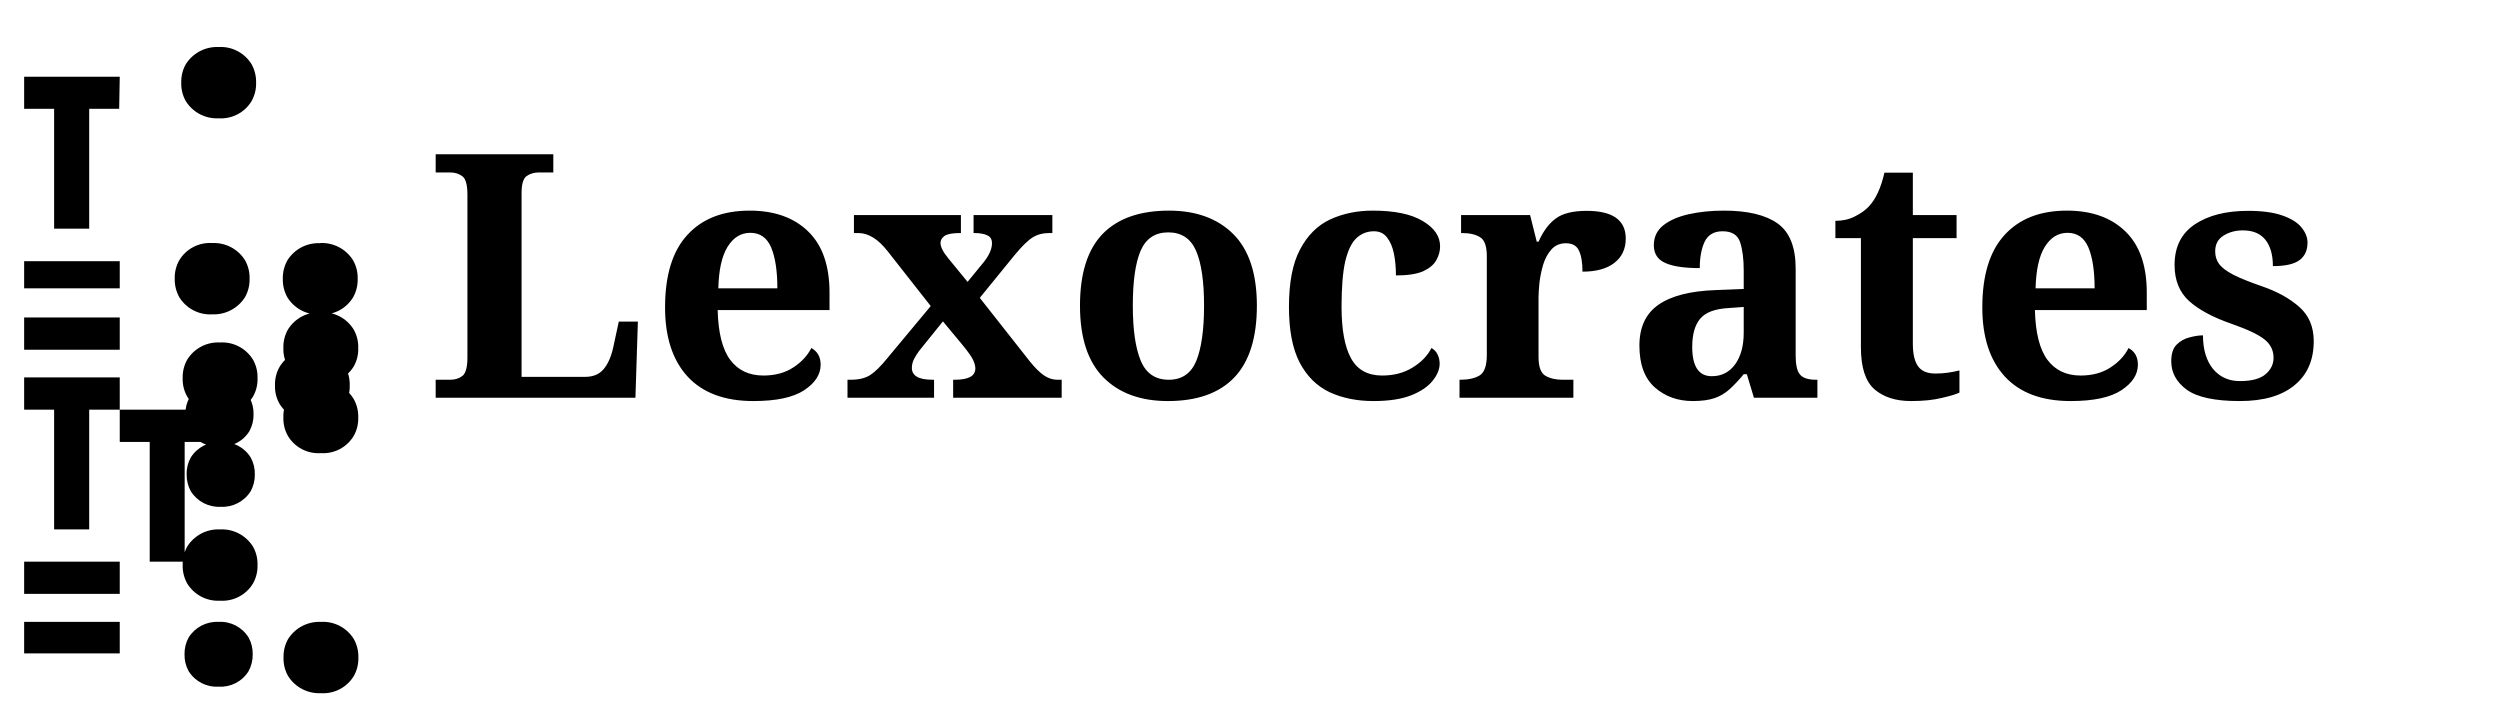
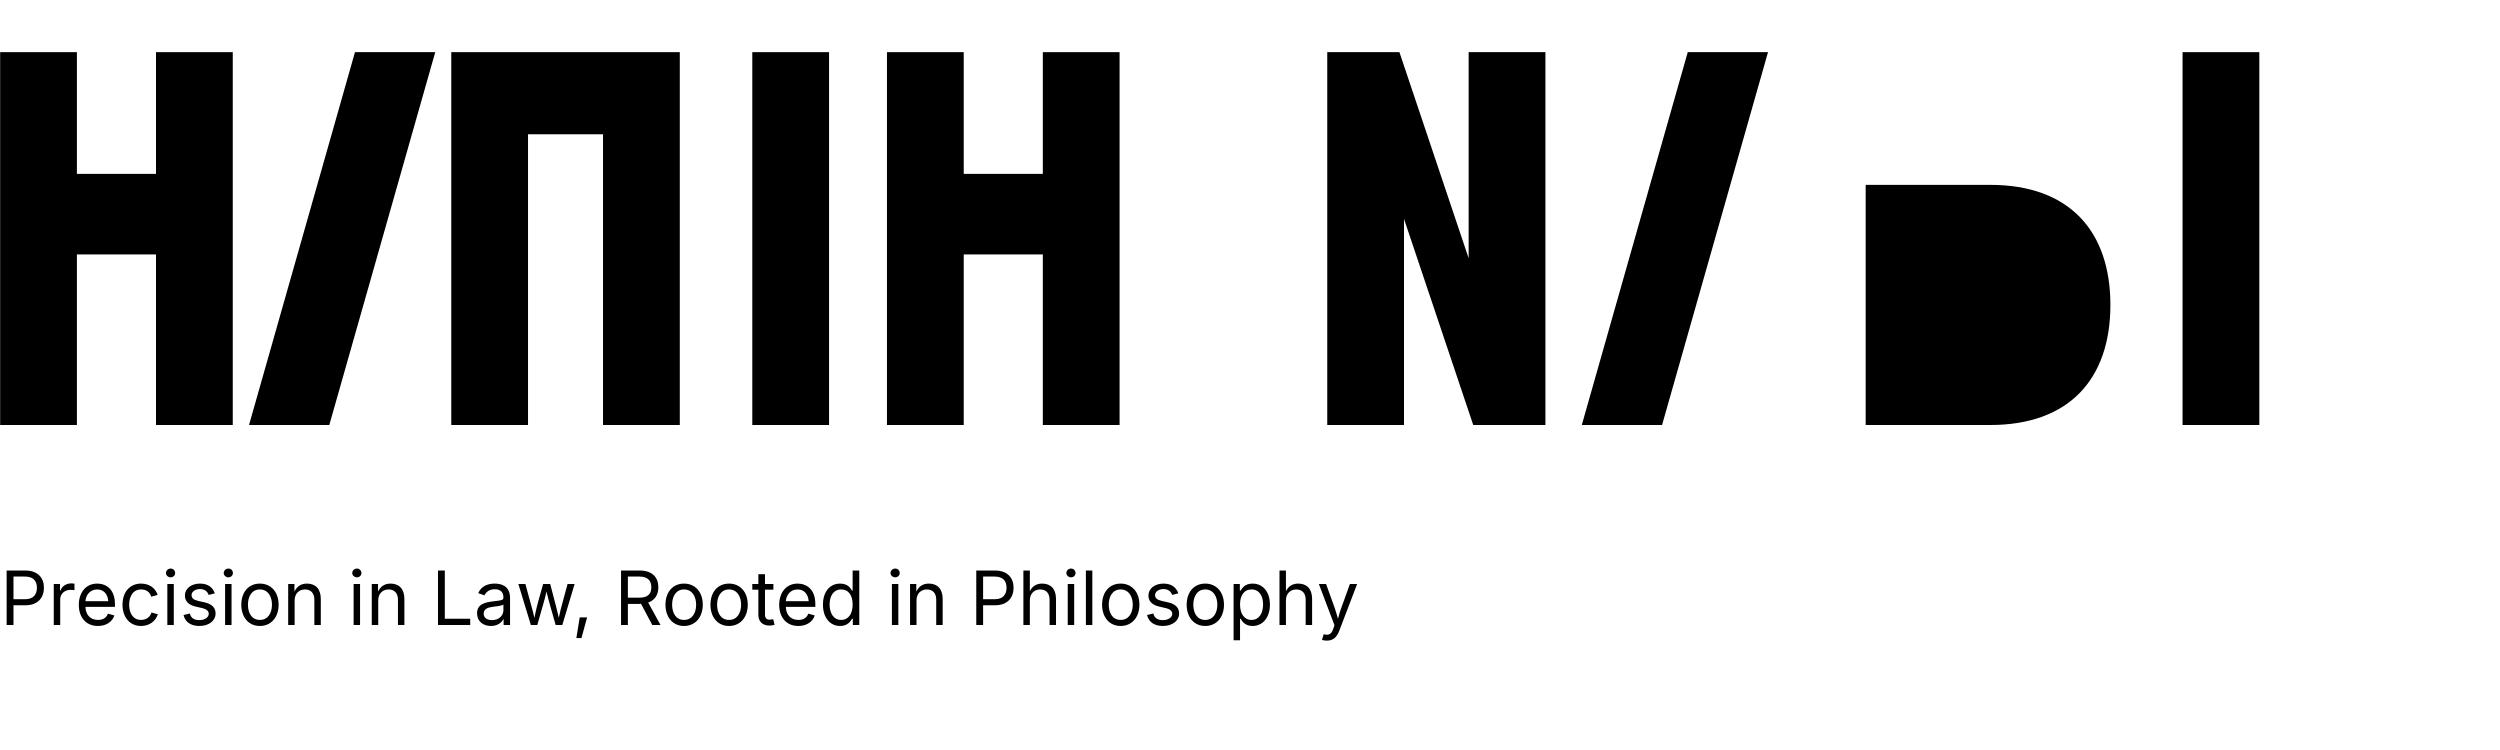
- <svg xmlns="http://www.w3.org/2000/svg" width="176" height="50" viewBox="0 0 176 50" fill="none">
-   <text x="30" y="28" font-family="Playfair Display, serif" font-size="24" font-weight="bold" fill="currentColor">Lexocrates</text>
-   <path d="M15.39,3.31a2.6,2.6,0,0,0-2.31,1.21,2.52,2.52,0,0,0-.32,1.3,2.48,2.48,0,0,0,.32,1.3,2.58,2.58,0,0,0,2.31,1.21,2.52,2.52,0,0,0,2.32-1.21,2.52,2.52,0,0,0,.32-1.3,2.56,2.56,0,0,0-.32-1.3A2.55,2.55,0,0,0,15.39,3.31Zm-7,4.35H6.28V16.1H3.81V7.66H1.7V5.4H8.43Zm7.06,19.22a2.35,2.35,0,0,0-2.11,1.1,2.39,2.39,0,0,0-.29,1.18,2.35,2.35,0,0,0,.29,1.19,2.32,2.32,0,0,0,2.11,1.09,2.3,2.3,0,0,0,2.11-1.09,2.39,2.39,0,0,0,.29-1.19,2.3,2.3,0,0,0-.29-1.18A2.32,2.32,0,0,0,15.45,26.88ZM8.43,28.84v2.27h2.11v8.43H13V31.11h2.12V28.84Zm13.56-4.22a2.5,2.5,0,0,0-2.31,1.21,2.47,2.47,0,0,0-.32,1.3,2.43,2.43,0,0,0,.32,1.3,2.54,2.54,0,0,0,2.31,1.21,2.5,2.5,0,0,0,2.31-1.21,2.47,2.47,0,0,0,.32-1.3,2.5,2.5,0,0,0-.32-1.3A2.5,2.5,0,0,0,22,24.62Zm-7.05-7.51a2.52,2.52,0,0,0-2.32,1.21,2.52,2.52,0,0,0-.32,1.3,2.56,2.56,0,0,0,.32,1.3,2.55,2.55,0,0,0,2.32,1.21,2.6,2.6,0,0,0,2.31-1.21,2.52,2.52,0,0,0,.32-1.3,2.48,2.48,0,0,0-.32-1.3A2.58,2.58,0,0,0,14.95,17.11ZM1.7,18.39V20.3H8.43V18.39ZM1.7,28.84H3.81v8.43H6.28V28.84H8.43V26.57H1.7Zm20.89-6.85a2.55,2.55,0,0,0-2.32,1.21,2.5,2.5,0,0,0-.32,1.3,2.47,2.47,0,0,0,.32,1.3,2.5,2.5,0,0,0,2.32,1.21,2.54,2.54,0,0,0,2.31-1.21,2.43,2.43,0,0,0,.32-1.3,2.47,2.47,0,0,0-.32-1.3A2.54,2.54,0,0,0,22.59,21.99ZM8.43,24.62V22.35H1.7v2.27Zm7.06,12.65a2.58,2.58,0,0,0-2.31,1.21,2.56,2.56,0,0,0-.32,1.3,2.52,2.52,0,0,0,.32,1.3,2.55,2.55,0,0,0,2.31,1.21,2.52,2.52,0,0,0,2.32-1.21,2.52,2.52,0,0,0,.32-1.3,2.48,2.48,0,0,0-.32-1.3A2.58,2.58,0,0,0,15.49,37.27ZM1.7,39.54v2.27H8.43V39.54Zm20.89-12.66a2.54,2.54,0,0,0-2.32,1.21,2.43,2.43,0,0,0-.32,1.3,2.47,2.47,0,0,0,.32,1.3,2.5,2.5,0,0,0,2.32,1.21,2.5,2.5,0,0,0,2.31-1.21,2.47,2.47,0,0,0,.32-1.3,2.5,2.5,0,0,0-.32-1.3A2.5,2.5,0,0,0,22.59,26.88ZM8.43,43.78V46H1.7V43.78Zm7.06-19.67a2.55,2.55,0,0,0-2.31,1.21,2.5,2.5,0,0,0-.32,1.3,2.47,2.47,0,0,0,.32,1.3,2.5,2.5,0,0,0,2.31,1.21,2.54,2.54,0,0,0,2.32-1.21,2.43,2.43,0,0,0,.32-1.3,2.47,2.47,0,0,0-.32-1.3A2.54,2.54,0,0,0,15.49,24.11Zm7.1,19.67a2.6,2.6,0,0,0-2.31,1.21,2.52,2.52,0,0,0-.32,1.3,2.48,2.48,0,0,0,.32,1.3,2.58,2.58,0,0,0,2.31,1.21,2.52,2.52,0,0,0,2.32-1.21,2.52,2.52,0,0,0,.32-1.3,2.56,2.56,0,0,0-.32-1.3A2.55,2.55,0,0,0,22.59,43.78Zm-7.05-12.66a2.32,2.32,0,0,0-2.11,1.09,2.3,2.3,0,0,0-.29,1.19,2.39,2.39,0,0,0,.29,1.18,2.35,2.35,0,0,0,2.11,1.1,2.35,2.35,0,0,0,2.11-1.1,2.39,2.39,0,0,0,.29-1.18,2.35,2.35,0,0,0-.29-1.19A2.3,2.3,0,0,0,15.54,31.12Zm7-14a2.58,2.58,0,0,0-2.31,1.21,2.56,2.56,0,0,0-.32,1.3,2.52,2.52,0,0,0,.32,1.3,2.55,2.55,0,0,0,2.31,1.21,2.52,2.52,0,0,0,2.32-1.21,2.52,2.52,0,0,0,.32-1.3,2.48,2.48,0,0,0-.32-1.3A2.58,2.58,0,0,0,22.54,17.11ZM15.39,43.78a2.35,2.35,0,0,0-2.11,1.1,2.39,2.39,0,0,0-.29,1.18,2.35,2.35,0,0,0,.29,1.19,2.32,2.32,0,0,0,2.11,1.09,2.3,2.3,0,0,0,2.11-1.09,2.39,2.39,0,0,0,.29-1.19,2.3,2.3,0,0,0-.29-1.18A2.32,2.32,0,0,0,15.39,43.78Z" fill="currentColor" />
+ <svg xmlns="http://www.w3.org/2000/svg" width="200" height="60" viewBox="0 0 200 60" fill="none" class="text-primary-foreground">
+   <path d="M12.48 4.172L12.48 13.91L6.152 13.91L6.152 4.172L0.012 4.172L0.012 34L6.152 34L6.152 20.355L12.48 20.355L12.48 34L18.621 34L18.621 4.172L12.48 4.172Z" fill="currentColor" />
+   <path d="M34.82 4.172L26.344 34L19.922 34L28.398 4.172L34.82 4.172Z" fill="currentColor" />
+   <path d="M36.102 4.172L36.102 34H42.242L42.242 10.742L48.242 10.742L48.242 34H54.383L54.383 4.172L36.102 4.172Z" fill="currentColor" />
+   <path d="M60.184 4.172L60.184 34H66.324L66.324 4.172H60.184Z" fill="currentColor" />
+   <path d="M83.426 4.172L83.426 13.91L77.098 13.91L77.098 4.172L70.957 4.172L70.957 34L77.098 34L77.098 20.355L83.426 20.355L83.426 34L89.566 34L89.566 4.172L83.426 4.172Z" fill="currentColor" />
+   <path d="M106.18 4.172L106.18 34L112.32 34L112.32 17.512L117.859 34L123.633 34L123.633 4.172L117.492 4.172L117.492 20.66L111.953 4.172L106.18 4.172Z" fill="currentColor" />
+   <path d="M141.441 4.172L132.965 34L126.543 34L135.02 4.172L141.441 4.172Z" fill="currentColor" />
+   <path d="M149.254 34L159.223 34C165.551 34 168.832 30.297 168.832 24.395C168.832 18.492 165.551 14.789 159.223 14.789L149.254 14.789L149.254 34ZM155.395 20.449L155.395 27.906L157.859 27.906C159.699 27.906 160.703 26.66 160.703 24.395C160.703 22.129 159.699 20.883 157.859 20.883L155.395 20.449Z" fill="currentColor" />
+   <path d="M174.605 4.172L174.605 34H180.746V4.172H174.605Z" fill="currentColor" />
+   <text x="0" y="50" font-family="Inter, sans-serif" font-size="6" font-weight="normal" fill="currentColor">Precision in Law, Rooted in Philosophy</text>
</svg>
